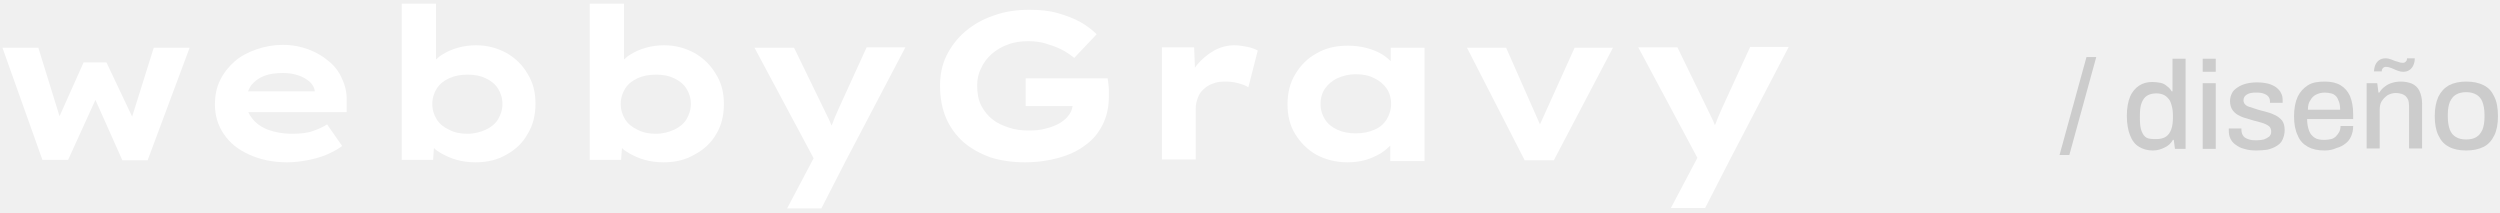
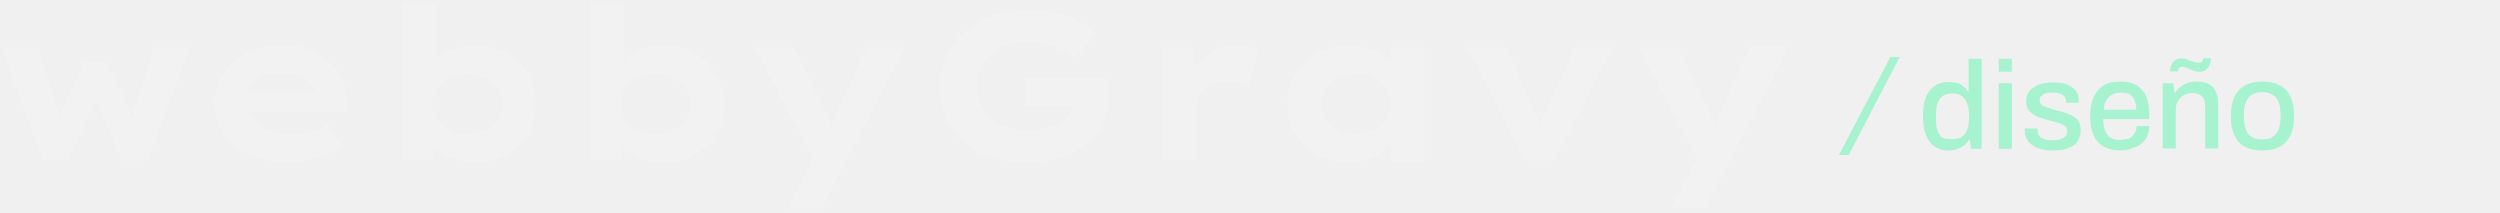
<svg xmlns="http://www.w3.org/2000/svg" version="1.1" id="Capa_1" x="0px" y="0px" viewBox="0 0 613 52" style="enable-background:new 0 0 613 52;" xml:space="preserve">
  <style type="text/css">
- 	.st0{fill:#FFFFFF;}
- 	.st1{fill:#CCCCCC;}
+ 	.st0{fill:#F2F2F2;}
+ 	.st1{fill:#A7F3D0;}
</style>
  <g>
    <g>
      <g>
        <polygon class="st0" points="32.4,28.6 26.1,15.3 20.5,15.3 14.6,28.5 9.4,11.7 0.6,11.7 10.4,39.2 16.7,39.2 23.4,24.5 30,39.3      36.2,39.3 46.5,11.7 37.7,11.7    " />
        <path class="st0" d="M80.6,15c-1.4-1.2-3.1-2.2-5-2.9c-1.9-0.7-4-1.1-6.3-1.1c-2.2,0-4.4,0.4-6.4,1.1c-2,0.7-3.8,1.6-5.3,2.9     c-1.5,1.3-2.7,2.8-3.6,4.6c-0.9,1.8-1.3,3.8-1.3,6c0,2.7,0.7,5.1,2.2,7.3s3.5,3.8,6.2,5c2.6,1.2,5.7,1.9,9.3,1.9     c1.7,0,3.3-0.2,4.9-0.5c1.6-0.3,3.1-0.7,4.6-1.3c1.4-0.6,2.8-1.3,4-2.2l-3.7-5.3c-0.9,0.6-2,1.1-3.4,1.6     c-1.3,0.5-3.1,0.7-5.2,0.7c-2.3,0-4.3-0.4-5.9-1c-1.6-0.6-3-1.6-3.9-2.8c-0.4-0.5-0.7-1-0.9-1.5H85L85,25     c0.1-2.1-0.3-3.9-1.1-5.6C83.2,17.7,82.1,16.2,80.6,15z M64.8,18.6c1.3-0.5,2.9-0.7,4.6-0.7c1.4,0,2.6,0.2,3.8,0.6     c1.2,0.4,2.1,1,2.8,1.6c0.7,0.7,1.1,1.4,1.2,2.3H60.8c0.2-0.5,0.5-1,0.8-1.5C62.4,19.9,63.5,19.1,64.8,18.6z" />
        <path class="st0" d="M124.2,13c-2.2-1.2-4.7-1.9-7.4-1.9c-1.6,0-3.1,0.2-4.5,0.6c-1.4,0.4-2.6,0.9-3.7,1.6     c-0.7,0.4-1.2,0.8-1.7,1.3V0.9h-8.4v38.3h7.7l0.2-2.9c0.5,0.5,1.1,0.9,1.8,1.3c1.1,0.6,2.3,1.2,3.8,1.6c1.4,0.4,3,0.6,4.6,0.6     c2.9,0,5.4-0.6,7.6-1.9c2.2-1.2,4-2.9,5.2-5.1c1.3-2.1,1.9-4.6,1.9-7.4c0-2.8-0.6-5.2-2-7.4C128.1,15.9,126.3,14.2,124.2,13z      M122.1,29.3c-0.7,1.1-1.7,1.9-3,2.5c-1.3,0.6-2.8,1-4.5,1c-1.7,0-3.2-0.3-4.5-1c-1.3-0.6-2.3-1.4-3-2.5     c-0.7-1.1-1.1-2.4-1.1-3.8c0-1.4,0.4-2.7,1.1-3.8c0.7-1.1,1.7-1.9,3-2.5c1.3-0.6,2.8-0.9,4.6-0.9c1.7,0,3.2,0.3,4.4,0.9     c1.3,0.6,2.3,1.4,3,2.5c0.7,1.1,1.1,2.4,1.1,3.8C123.2,26.9,122.8,28.1,122.1,29.3z" />
        <path class="st0" d="M175.6,32.9c1.3-2.1,1.9-4.6,1.9-7.4c0-2.8-0.6-5.2-2-7.4c-1.3-2.2-3.1-3.9-5.2-5.1     c-2.2-1.2-4.7-1.9-7.4-1.9c-1.6,0-3.1,0.2-4.5,0.6c-1.4,0.4-2.6,0.9-3.7,1.6c-0.7,0.4-1.2,0.8-1.7,1.3V0.9h-8.4v38.3h7.7l0.2-2.9     c0.5,0.5,1.1,0.9,1.8,1.3c1.1,0.6,2.3,1.2,3.8,1.6c1.4,0.4,3,0.6,4.6,0.6c2.9,0,5.4-0.6,7.6-1.9C172.6,36.7,174.4,35,175.6,32.9z      M168.3,29.3c-0.7,1.1-1.7,1.9-3,2.5c-1.3,0.6-2.8,1-4.5,1c-1.7,0-3.2-0.3-4.5-1c-1.3-0.6-2.3-1.4-3-2.5     c-0.7-1.1-1.1-2.4-1.1-3.8c0-1.4,0.4-2.7,1.1-3.8c0.7-1.1,1.7-1.9,3-2.5c1.3-0.6,2.8-0.9,4.6-0.9c1.7,0,3.2,0.3,4.4,0.9     c1.3,0.6,2.3,1.4,3,2.5c0.7,1.1,1.1,2.4,1.1,3.8C169.4,26.9,169,28.1,168.3,29.3z" />
        <polygon class="st0" points="193,51.1 193,51.1 193,51.1    " />
        <path class="st0" d="M205.7,26.5c-0.5,1.2-1.1,2.4-1.5,3.6c-0.1,0.2-0.2,0.5-0.3,0.7c-0.2-0.4-0.3-0.8-0.5-1.2     c-0.5-1.1-1.1-2.2-1.6-3.3l-7.1-14.6H185l14.5,27.1L193,51.1h8.4l6-11.7L222,11.6h-9.5L205.7,26.5z" />
        <path class="st0" d="M270.4,30.5c1-2,1.5-4.3,1.5-6.9c0-0.2,0-0.5,0-1.1c0-0.5,0-1.1-0.1-1.7c-0.1-0.6-0.1-1.2-0.2-1.6h-20.1V26     h11.5c-0.1,0.6-0.3,1.3-0.7,1.9c-0.5,0.8-1.3,1.6-2.3,2.2c-1,0.6-2.2,1.1-3.5,1.4c-1.3,0.4-2.8,0.5-4.3,0.5     c-1.7,0-3.3-0.2-4.8-0.7c-1.5-0.5-2.9-1.1-4-2c-1.2-0.9-2.1-2.1-2.8-3.4c-0.7-1.4-1-3-1-4.9c0-1.6,0.3-3,1-4.3     c0.6-1.4,1.5-2.5,2.6-3.5c1.2-1,2.5-1.8,4-2.3c1.5-0.6,3.2-0.8,5-0.8c1.6,0,3,0.2,4.3,0.6c1.3,0.4,2.5,0.8,3.7,1.4     c1.2,0.6,2.2,1.3,3.2,2.1l5.5-5.8c-1.1-1.1-2.4-2.1-4-3c-1.6-0.9-3.5-1.6-5.6-2.2c-2.1-0.6-4.4-0.8-6.9-0.8c-3.1,0-6,0.4-8.7,1.4     c-2.7,0.9-5,2.2-7,3.9c-2,1.7-3.5,3.7-4.6,5.9c-1.1,2.2-1.6,4.7-1.6,7.4c0,3,0.5,5.7,1.5,8c1,2.3,2.5,4.3,4.3,5.9     c1.9,1.6,4.1,2.8,6.6,3.7c2.6,0.8,5.4,1.2,8.4,1.2s5.8-0.4,8.3-1.1c2.5-0.7,4.7-1.7,6.5-3.1C268.1,34.2,269.4,32.5,270.4,30.5z" />
        <path class="st0" d="M302.7,11.1c-1.7,0-3.4,0.4-5,1.3c-1.6,0.9-3,2.1-4.2,3.5c-0.2,0.2-0.3,0.5-0.5,0.7l-0.2-5h-7.9v27.5h8.3     V26.4c0-0.8,0.2-1.6,0.5-2.4c0.3-0.8,0.7-1.5,1.4-2.1c0.6-0.6,1.4-1.1,2.3-1.4c0.9-0.4,1.9-0.5,3.1-0.5c1,0,2,0.1,3.1,0.4     c1.1,0.3,1.9,0.6,2.5,1l2.3-9c-0.7-0.4-1.5-0.7-2.5-0.9S303.8,11.1,302.7,11.1z" />
        <path class="st0" d="M341,15c-0.6-0.6-1.2-1.1-2-1.6c-1.1-0.7-2.3-1.2-3.8-1.6c-1.5-0.4-3-0.6-4.7-0.6c-3,0-5.5,0.6-7.7,1.9     c-2.2,1.2-3.9,2.9-5.2,5.1c-1.3,2.1-1.9,4.6-1.9,7.4c0,2.8,0.6,5.2,1.9,7.3s3,3.8,5.1,5c2.2,1.2,4.8,1.9,7.7,1.9     c1.6,0,3.1-0.2,4.5-0.6c1.4-0.4,2.6-1,3.8-1.7c0.9-0.6,1.6-1.2,2.2-1.8v3.8h8.4V11.7H341V15z M340,29.3c-0.7,1.1-1.7,2-3,2.5     c-1.3,0.6-2.8,0.9-4.6,0.9c-1.7,0-3.2-0.3-4.5-0.9c-1.3-0.6-2.3-1.4-3-2.5c-0.7-1.1-1.1-2.3-1.1-3.8c0-1.5,0.4-2.8,1.1-3.8     s1.7-1.9,3-2.5c1.3-0.6,2.8-1,4.5-1c1.8,0,3.3,0.3,4.6,1c1.3,0.6,2.3,1.5,3,2.5s1.1,2.3,1.1,3.8C341.1,26.9,340.7,28.1,340,29.3z     " />
        <polygon class="st0" points="377.6,30.5 369.3,11.7 359.7,11.7 373.8,39.2 373.8,39.3 381,39.3 395.5,11.7 386.1,11.7    " />
        <path class="st0" d="M429.1,11.6l-6.8,14.8c-0.5,1.2-1.1,2.4-1.5,3.6c-0.1,0.2-0.2,0.5-0.3,0.7c-0.2-0.4-0.3-0.8-0.5-1.2     c-0.5-1.1-1.1-2.2-1.6-3.3l-7.1-14.6h-9.6l14.5,27.1l-6.5,12.3h8.4l6-11.7l14.5-27.8H429.1z" />
        <polygon class="st0" points="409.6,51.1 409.7,51.1 409.6,51.1    " />
      </g>
    </g>
    <g>
-       <path class="st1" d="M505,38l6.6-24h2.4l-6.6,24H505z" />
-       <path class="st1" d="M527.9,36.9c-1.3,0-2.4-0.3-3.4-0.9s-1.7-1.5-2.2-2.8c-0.5-1.2-0.8-2.9-0.8-4.8c0-1.9,0.3-3.5,0.8-4.7    c0.5-1.2,1.3-2.1,2.2-2.7c0.9-0.6,2-0.9,3.2-0.9c0.7,0,1.4,0.1,2,0.2s1.2,0.4,1.6,0.8c0.5,0.3,0.9,0.8,1.2,1.3h0.2v-8h3.2v22.1    h-2.6l-0.3-2.2h-0.2c-0.5,0.9-1.2,1.5-2.1,1.9C529.9,36.6,529,36.9,527.9,36.9z M528.8,34.1c0.9,0,1.7-0.2,2.3-0.6    c0.6-0.4,1-1,1.3-1.8c0.3-0.8,0.4-1.8,0.4-2.9v-0.4c0-1-0.1-1.8-0.3-2.5c-0.2-0.7-0.4-1.3-0.8-1.7c-0.3-0.4-0.8-0.8-1.3-1    s-1-0.3-1.7-0.3c-0.9,0-1.7,0.2-2.3,0.6s-1,1-1.3,1.8c-0.3,0.8-0.4,1.8-0.4,3.1v0.6c0,1.3,0.1,2.3,0.4,3.1    c0.3,0.8,0.7,1.4,1.3,1.7S527.9,34.1,528.8,34.1z" />
-       <path class="st1" d="M540.1,17.6v-3.2h3.2v3.2H540.1z M540.1,36.5V20.4h3.2v16.1H540.1z" />
-       <path class="st1" d="M553.3,36.9c-1.1,0-2.1-0.1-3-0.4c-0.9-0.2-1.6-0.6-2.1-1c-0.6-0.4-1-0.9-1.3-1.5c-0.3-0.6-0.4-1.3-0.4-2    c0-0.1,0-0.2,0-0.3c0-0.1,0-0.2,0-0.2h3.1c0,0.1,0,0.1,0,0.2s0,0.1,0,0.2c0,0.6,0.2,1.1,0.5,1.5c0.3,0.4,0.8,0.6,1.4,0.8    s1.2,0.2,1.9,0.2c0.6,0,1.2-0.1,1.7-0.2c0.5-0.2,0.9-0.4,1.3-0.7c0.3-0.3,0.5-0.7,0.5-1.2c0-0.6-0.2-1.1-0.6-1.4    c-0.4-0.3-1-0.6-1.7-0.8c-0.7-0.2-1.4-0.4-2.2-0.6c-0.7-0.2-1.3-0.4-2-0.6s-1.3-0.5-1.8-0.8c-0.5-0.3-1-0.8-1.3-1.3    c-0.3-0.5-0.5-1.2-0.5-2c0-0.8,0.2-1.4,0.5-2c0.3-0.6,0.8-1,1.4-1.4c0.6-0.4,1.3-0.7,2.1-0.9c0.8-0.2,1.7-0.3,2.6-0.3    c1,0,1.9,0.1,2.7,0.3c0.8,0.2,1.4,0.5,2,0.9c0.5,0.4,1,0.9,1.2,1.4c0.3,0.5,0.4,1.1,0.4,1.7c0,0.1,0,0.3,0,0.4c0,0.1,0,0.2,0,0.3    h-3.1v-0.3c0-0.4-0.1-0.8-0.3-1.1c-0.2-0.3-0.6-0.6-1.1-0.8c-0.5-0.2-1.1-0.3-1.9-0.3c-0.5,0-1,0-1.4,0.1c-0.4,0.1-0.7,0.2-1,0.4    s-0.5,0.4-0.6,0.6c-0.1,0.2-0.2,0.5-0.2,0.8c0,0.5,0.2,0.8,0.5,1.1c0.3,0.3,0.8,0.5,1.3,0.6c0.6,0.2,1.1,0.4,1.8,0.6    c0.7,0.2,1.5,0.4,2.2,0.6c0.8,0.2,1.5,0.5,2.1,0.8c0.6,0.3,1.2,0.8,1.6,1.3c0.4,0.6,0.6,1.3,0.6,2.3c0,0.9-0.2,1.6-0.5,2.3    c-0.3,0.7-0.8,1.2-1.5,1.6c-0.6,0.4-1.4,0.7-2.2,0.9C555.2,36.8,554.3,36.9,553.3,36.9z" />
-       <path class="st1" d="M570,36.9c-1.7,0-3-0.3-4.1-0.9c-1.1-0.6-2-1.5-2.5-2.8c-0.6-1.2-0.9-2.8-0.9-4.7c0-1.9,0.3-3.5,0.9-4.8    c0.6-1.2,1.4-2.1,2.5-2.8s2.5-0.9,4.2-0.9c1.5,0,2.8,0.3,3.8,0.9c1,0.6,1.8,1.5,2.3,2.6c0.5,1.2,0.8,2.7,0.8,4.5v1.2h-11.3    c0,1.1,0.2,2.1,0.5,2.9s0.8,1.3,1.4,1.7c0.6,0.4,1.4,0.5,2.4,0.5c0.6,0,1.1-0.1,1.6-0.2s0.9-0.4,1.2-0.7c0.3-0.3,0.6-0.7,0.8-1.1    c0.2-0.4,0.3-0.9,0.3-1.4h3.1c0,1-0.2,1.8-0.5,2.5c-0.3,0.7-0.8,1.4-1.4,1.8c-0.6,0.5-1.4,0.9-2.2,1.1    C572,36.7,571.1,36.9,570,36.9z M565.9,26.9h7.9c0-0.8-0.1-1.5-0.3-2c-0.2-0.5-0.4-1-0.7-1.3c-0.3-0.3-0.7-0.6-1.2-0.7    s-1-0.2-1.5-0.2c-0.9,0-1.6,0.2-2.2,0.5c-0.6,0.3-1.1,0.8-1.4,1.4C566.1,25.1,565.9,25.9,565.9,26.9z" />
-       <path class="st1" d="M580.3,36.5V20.4h2.6l0.3,2.3h0.2c0.4-0.6,0.8-1.1,1.4-1.5c0.5-0.4,1.1-0.7,1.8-0.9c0.6-0.2,1.4-0.3,2.1-0.3    c1,0,1.9,0.2,2.7,0.5c0.8,0.4,1.4,0.9,1.8,1.7c0.4,0.8,0.7,1.9,0.7,3.2v11h-3.2V26c0-0.6-0.1-1.1-0.2-1.5c-0.2-0.4-0.4-0.7-0.7-1    c-0.3-0.2-0.6-0.4-1-0.5c-0.4-0.1-0.8-0.2-1.3-0.2c-0.7,0-1.4,0.2-2,0.5c-0.6,0.4-1.1,0.9-1.5,1.5c-0.4,0.6-0.5,1.4-0.5,2.2v9.4    H580.3z M582.1,17.7c0-0.6,0.1-1.2,0.3-1.7c0.2-0.5,0.5-0.9,0.9-1.2c0.4-0.3,0.9-0.5,1.6-0.5c0.5,0,1,0.1,1.5,0.3    c0.5,0.2,0.9,0.4,1.4,0.5c0.5,0.2,0.9,0.3,1.4,0.3c0.3,0,0.5-0.1,0.7-0.3c0.2-0.2,0.3-0.4,0.3-0.8h1.9c0,0.6-0.1,1.1-0.3,1.6    c-0.2,0.5-0.5,0.9-0.9,1.2c-0.4,0.3-0.9,0.5-1.6,0.5c-0.5,0-1-0.1-1.5-0.3c-0.5-0.2-0.9-0.4-1.4-0.6c-0.5-0.2-0.9-0.3-1.4-0.3    c-0.3,0-0.5,0.1-0.7,0.3s-0.3,0.5-0.3,0.8H582.1z" />
-       <path class="st1" d="M604.7,36.9c-1.7,0-3.1-0.3-4.2-0.9c-1.2-0.6-2-1.5-2.6-2.8c-0.6-1.2-0.9-2.8-0.9-4.7c0-1.9,0.3-3.5,0.9-4.8    c0.6-1.2,1.4-2.1,2.6-2.8c1.2-0.6,2.6-0.9,4.2-0.9c1.7,0,3.1,0.3,4.3,0.9s2,1.5,2.6,2.8c0.6,1.2,0.9,2.8,0.9,4.8    c0,1.9-0.3,3.5-0.9,4.7c-0.6,1.2-1.4,2.2-2.6,2.8C607.8,36.6,606.4,36.9,604.7,36.9z M604.7,34.2c1,0,1.9-0.2,2.5-0.6    c0.7-0.4,1.1-1,1.5-1.8c0.3-0.8,0.5-1.8,0.5-3.1v-0.6c0-1.2-0.2-2.3-0.5-3.1c-0.3-0.8-0.8-1.4-1.5-1.8c-0.7-0.4-1.5-0.6-2.5-0.6    c-1,0-1.8,0.2-2.5,0.6s-1.1,1-1.5,1.8c-0.3,0.8-0.5,1.8-0.5,3.1v0.6c0,1.2,0.2,2.3,0.5,3.1c0.3,0.8,0.8,1.4,1.5,1.8    C602.8,34,603.7,34.2,604.7,34.2z" />
+       <path class="st1" d="M477.9,36.9c-1.3,0-2.4-0.3-3.4-0.9s-1.7-1.5-2.2-2.8c-0.5-1.2-0.8-2.9-0.8-4.8c0-1.9,0.3-3.5,0.8-4.7    c0.5-1.2,1.3-2.1,2.2-2.7c0.9-0.6,2-0.9,3.2-0.9c0.7,0,1.4,0.1,2,0.2s1.2,0.4,1.6,0.8c0.5,0.3,0.9,0.8,1.2,1.3h0.2v-8h3.2v22.1    h-2.6l-0.3-2.2h-0.2c-0.5,0.9-1.2,1.5-2.1,1.9C479.9,36.6,479,36.9,477.9,36.9z M478.8,34.1c0.9,0,1.7-0.2,2.3-0.6    c0.6-0.4,1-1,1.3-1.8c0.3-0.8,0.4-1.8,0.4-2.9v-0.4c0-1-0.1-1.8-0.3-2.5c-0.2-0.7-0.4-1.3-0.8-1.7c-0.3-0.4-0.8-0.8-1.3-1    s-1-0.3-1.7-0.3c-0.9,0-1.7,0.2-2.3,0.6s-1,1-1.3,1.8c-0.3,0.8-0.4,1.8-0.4,3.1v0.6c0,1.3,0.1,2.3,0.4,3.1    c0.3,0.8,0.7,1.4,1.3,1.7S477.9,34.1,478.8,34.1z" />
+       <path class="st1" d="M490.1,17.6v-3.2h3.2v3.2H490.1z M490.1,36.5V20.4h3.2v16.1H490.1z" />
+       <path class="st1" d="M503.3,36.9c-1.1,0-2.1-0.1-3-0.4c-0.9-0.2-1.6-0.6-2.1-1c-0.6-0.4-1-0.9-1.3-1.5c-0.3-0.6-0.4-1.3-0.4-2    c0-0.1,0-0.2,0-0.3c0-0.1,0-0.2,0-0.2h3.1c0,0.1,0,0.1,0,0.2s0,0.1,0,0.2c0,0.6,0.2,1.1,0.5,1.5c0.3,0.4,0.8,0.6,1.4,0.8    s1.2,0.2,1.9,0.2c0.6,0,1.2-0.1,1.7-0.2c0.5-0.2,0.9-0.4,1.3-0.7c0.3-0.3,0.5-0.7,0.5-1.2c0-0.6-0.2-1.1-0.6-1.4    c-0.4-0.3-1-0.6-1.7-0.8c-0.7-0.2-1.4-0.4-2.2-0.6c-0.7-0.2-1.3-0.4-2-0.6s-1.3-0.5-1.8-0.8c-0.5-0.3-1-0.8-1.3-1.3    c-0.3-0.5-0.5-1.2-0.5-2c0-0.8,0.2-1.4,0.5-2c0.3-0.6,0.8-1,1.4-1.4c0.6-0.4,1.3-0.7,2.1-0.9c0.8-0.2,1.7-0.3,2.6-0.3    c1,0,1.9,0.1,2.7,0.3c0.8,0.2,1.4,0.5,2,0.9c0.5,0.4,1,0.9,1.2,1.4c0.3,0.5,0.4,1.1,0.4,1.7c0,0.1,0,0.3,0,0.4c0,0.1,0,0.2,0,0.3    h-3.1v-0.3c0-0.4-0.1-0.8-0.3-1.1c-0.2-0.3-0.6-0.6-1.1-0.8c-0.5-0.2-1.1-0.3-1.9-0.3c-0.5,0-1,0-1.4,0.1c-0.4,0.1-0.7,0.2-1,0.4    s-0.5,0.4-0.6,0.6c-0.1,0.2-0.2,0.5-0.2,0.8c0,0.5,0.2,0.8,0.5,1.1c0.3,0.3,0.8,0.5,1.3,0.6c0.6,0.2,1.1,0.4,1.8,0.6    c0.7,0.2,1.5,0.4,2.2,0.6c0.8,0.2,1.5,0.5,2.1,0.8c0.6,0.3,1.2,0.8,1.6,1.3c0.4,0.6,0.6,1.3,0.6,2.3c0,0.9-0.2,1.6-0.5,2.3    c-0.3,0.7-0.8,1.2-1.5,1.6c-0.6,0.4-1.4,0.7-2.2,0.9C505.2,36.8,504.3,36.9,503.3,36.9z" />
+       <path class="st1" d="M520,36.9c-1.7,0-3-0.3-4.1-0.9c-1.1-0.6-2-1.5-2.5-2.8c-0.6-1.2-0.9-2.8-0.9-4.7c0-1.9,0.3-3.5,0.9-4.8    c0.6-1.2,1.4-2.1,2.5-2.8s2.5-0.9,4.2-0.9c1.5,0,2.8,0.3,3.8,0.9c1,0.6,1.8,1.5,2.3,2.6c0.5,1.2,0.8,2.7,0.8,4.5v1.2h-11.3    c0,1.1,0.2,2.1,0.5,2.9s0.8,1.3,1.4,1.7c0.6,0.4,1.4,0.5,2.4,0.5c0.6,0,1.1-0.1,1.6-0.2s0.9-0.4,1.2-0.7c0.3-0.3,0.6-0.7,0.8-1.1    c0.2-0.4,0.3-0.9,0.3-1.4h3.1c0,1-0.2,1.8-0.5,2.5c-0.3,0.7-0.8,1.4-1.4,1.8c-0.6,0.5-1.4,0.9-2.2,1.1    C522,36.7,521.1,36.9,520,36.9z M515.9,26.9h7.9c0-0.8-0.1-1.5-0.3-2c-0.2-0.5-0.4-1-0.7-1.3c-0.3-0.3-0.7-0.6-1.2-0.7    s-1-0.2-1.5-0.2c-0.9,0-1.6,0.2-2.2,0.5c-0.6,0.3-1.1,0.8-1.4,1.4C516.1,25.1,515.9,25.9,515.9,26.9z" />
+       <path class="st1" d="M530.3,36.5V20.4h2.6l0.3,2.3h0.2c0.4-0.6,0.8-1.1,1.4-1.5c0.5-0.4,1.1-0.7,1.8-0.9c0.6-0.2,1.4-0.3,2.1-0.3    c1,0,1.9,0.2,2.7,0.5c0.8,0.4,1.4,0.9,1.8,1.7c0.4,0.8,0.7,1.9,0.7,3.2v11h-3.2V26c0-0.6-0.1-1.1-0.2-1.5c-0.2-0.4-0.4-0.7-0.7-1    c-0.3-0.2-0.6-0.4-1-0.5c-0.4-0.1-0.8-0.2-1.3-0.2c-0.7,0-1.4,0.2-2,0.5c-0.6,0.4-1.1,0.9-1.5,1.5c-0.4,0.6-0.5,1.4-0.5,2.2v9.4    H530.3z M532.1,17.7c0-0.6,0.1-1.2,0.3-1.7c0.2-0.5,0.5-0.9,0.9-1.2c0.4-0.3,0.9-0.5,1.6-0.5c0.5,0,1,0.1,1.5,0.3    c0.5,0.2,0.9,0.4,1.4,0.5c0.5,0.2,0.9,0.3,1.4,0.3c0.3,0,0.5-0.1,0.7-0.3c0.2-0.2,0.3-0.4,0.3-0.8h1.9c0,0.6-0.1,1.1-0.3,1.6    c-0.2,0.5-0.5,0.9-0.9,1.2c-0.4,0.3-0.9,0.5-1.6,0.5c-0.5,0-1-0.1-1.5-0.3c-0.5-0.2-0.9-0.4-1.4-0.6c-0.5-0.2-0.9-0.3-1.4-0.3    c-0.3,0-0.5,0.1-0.7,0.3s-0.3,0.5-0.3,0.8H532.1z" />
+       <path class="st1" d="M554.7,36.9c-1.7,0-3.1-0.3-4.2-0.9c-1.2-0.6-2-1.5-2.6-2.8c-0.6-1.2-0.9-2.8-0.9-4.7c0-1.9,0.3-3.5,0.9-4.8    c0.6-1.2,1.4-2.1,2.6-2.8c1.2-0.6,2.6-0.9,4.2-0.9c1.7,0,3.1,0.3,4.3,0.9s2,1.5,2.6,2.8c0.6,1.2,0.9,2.8,0.9,4.8    c0,1.9-0.3,3.5-0.9,4.7c-0.6,1.2-1.4,2.2-2.6,2.8C557.8,36.6,556.4,36.9,554.7,36.9z M554.7,34.2c1,0,1.9-0.2,2.5-0.6    c0.7-0.4,1.1-1,1.5-1.8c0.3-0.8,0.5-1.8,0.5-3.1v-0.6c0-1.2-0.2-2.3-0.5-3.1c-0.3-0.8-0.8-1.4-1.5-1.8c-0.7-0.4-1.5-0.6-2.5-0.6    c-1,0-1.8,0.2-2.5,0.6s-1.1,1-1.5,1.8c-0.3,0.8-0.5,1.8-0.5,3.1v0.6c0,1.2,0.2,2.3,0.5,3.1c0.3,0.8,0.8,1.4,1.5,1.8    C552.8,34,553.7,34.2,554.7,34.2z" />
+       <polygon class="st1" points="450.9,38 463.5,14 465.8,14 453.3,38   " />
    </g>
  </g>
</svg>
